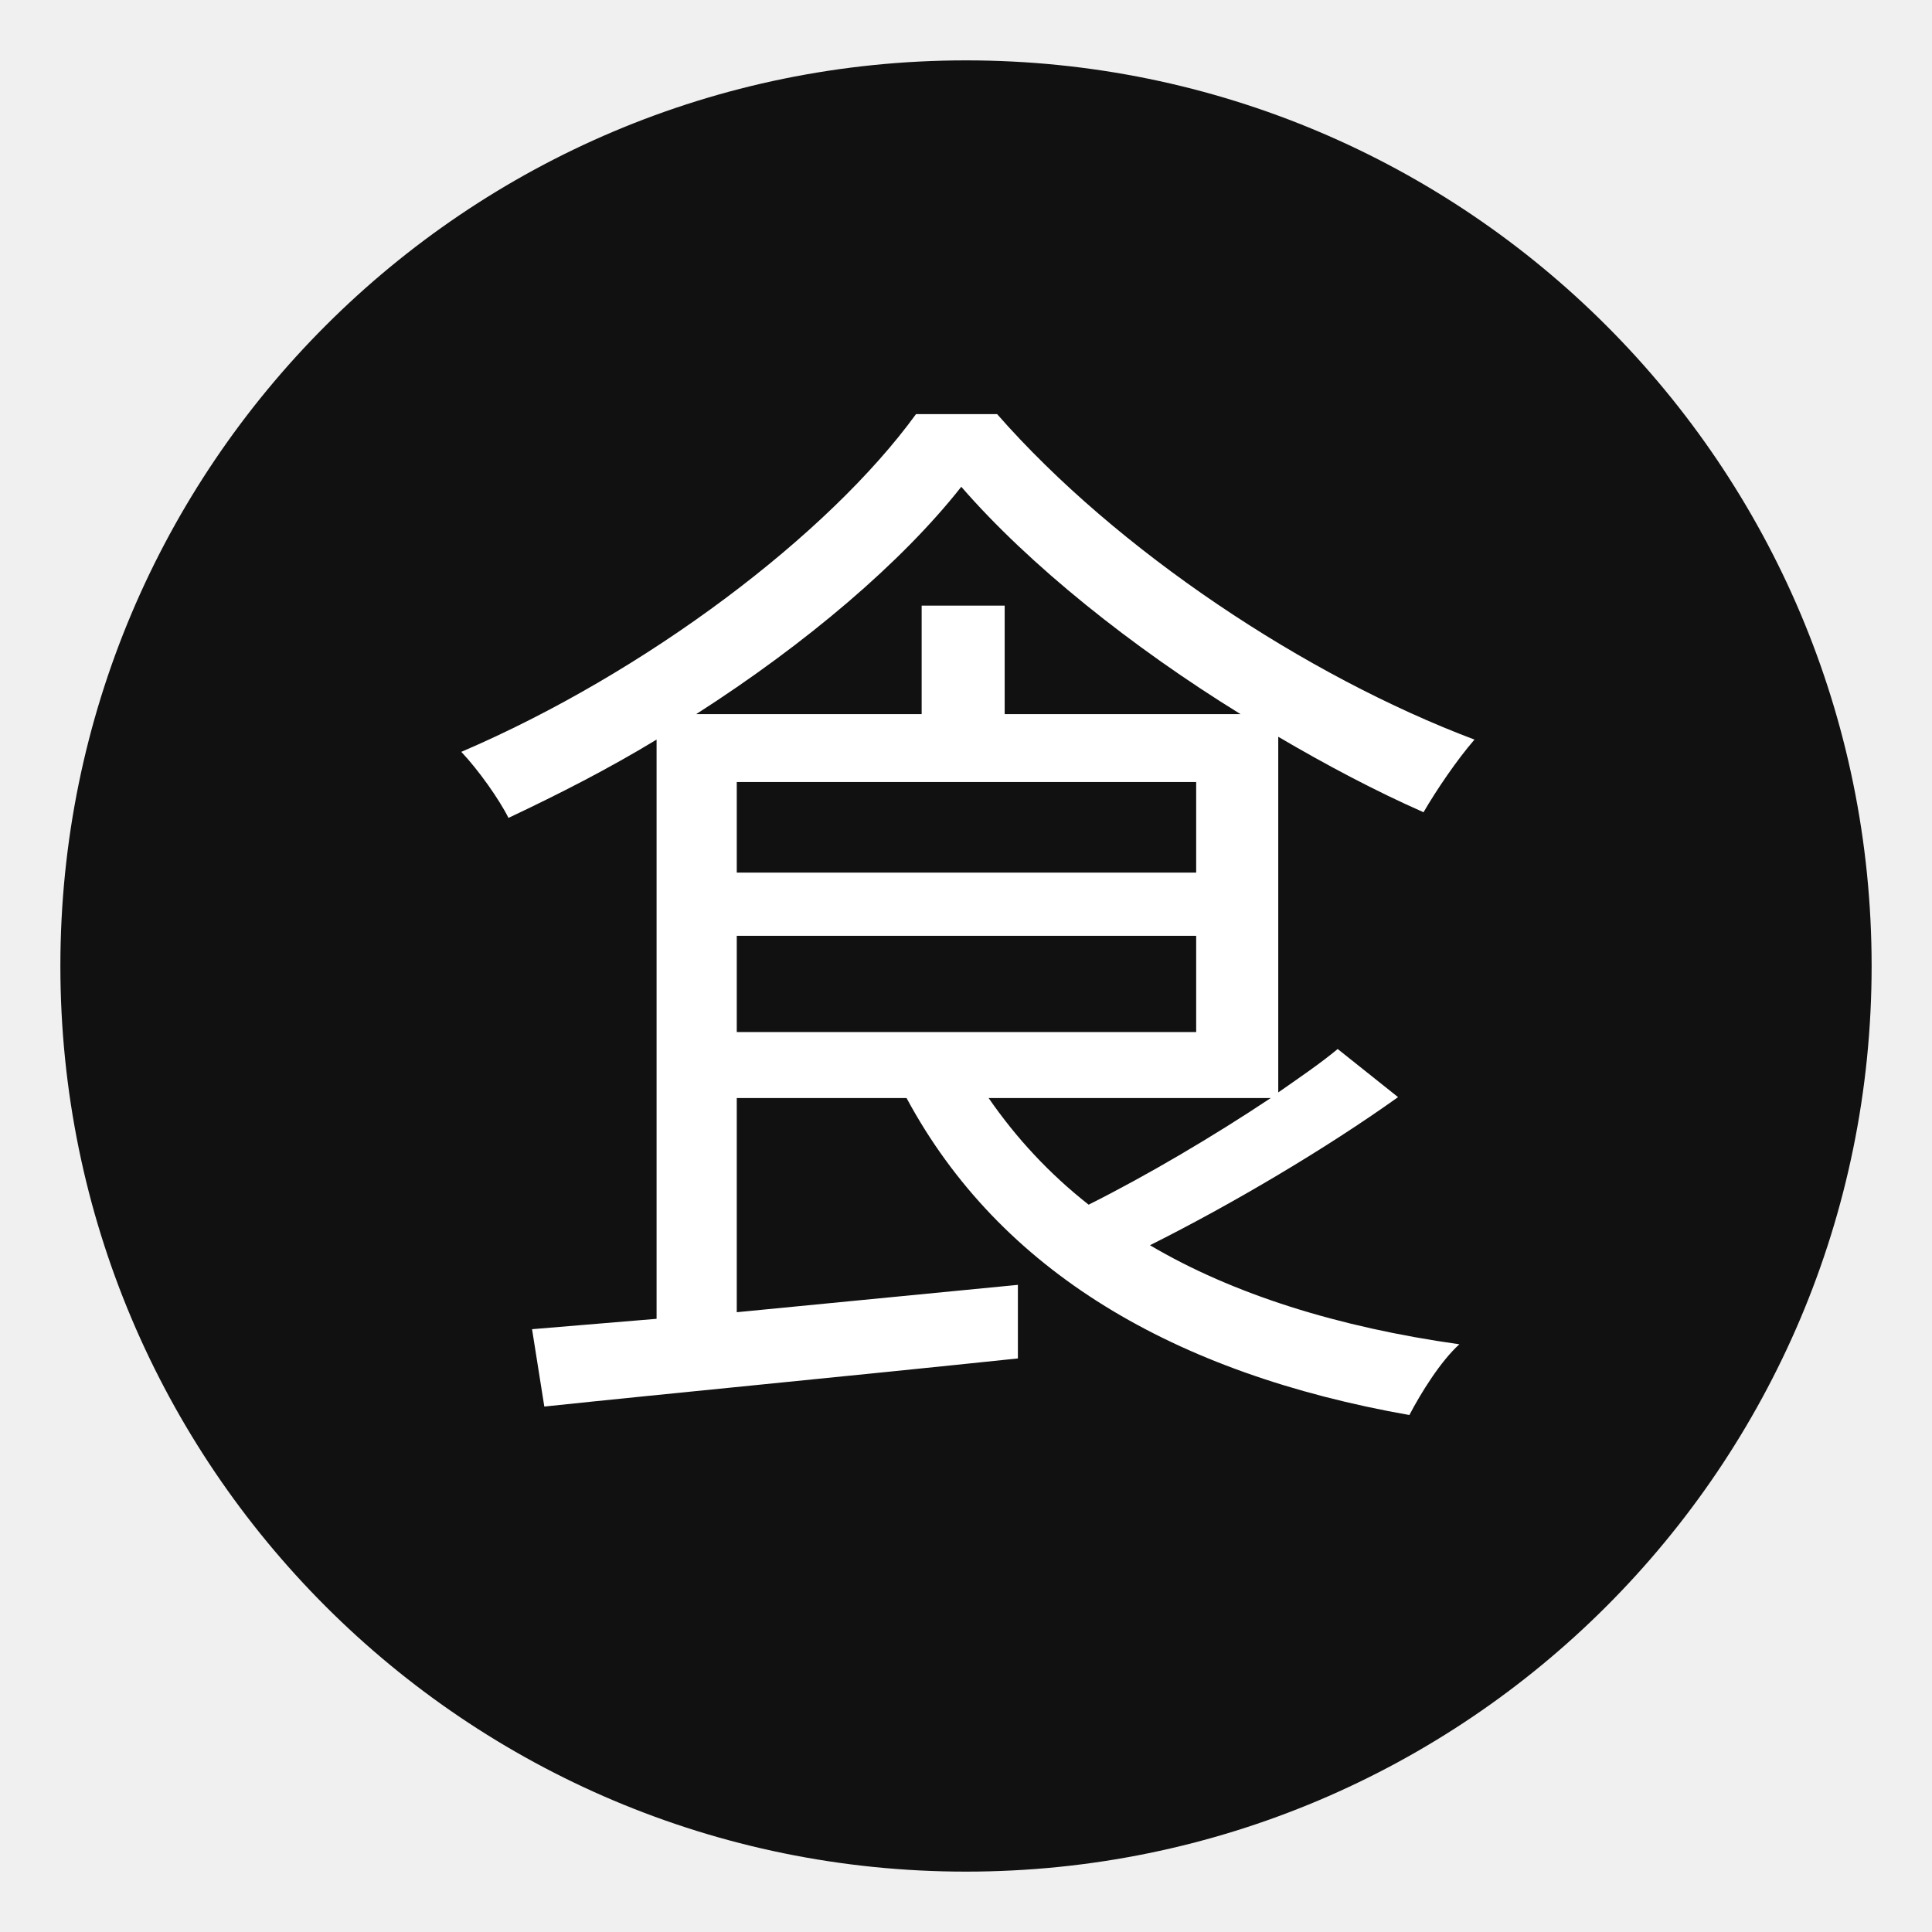
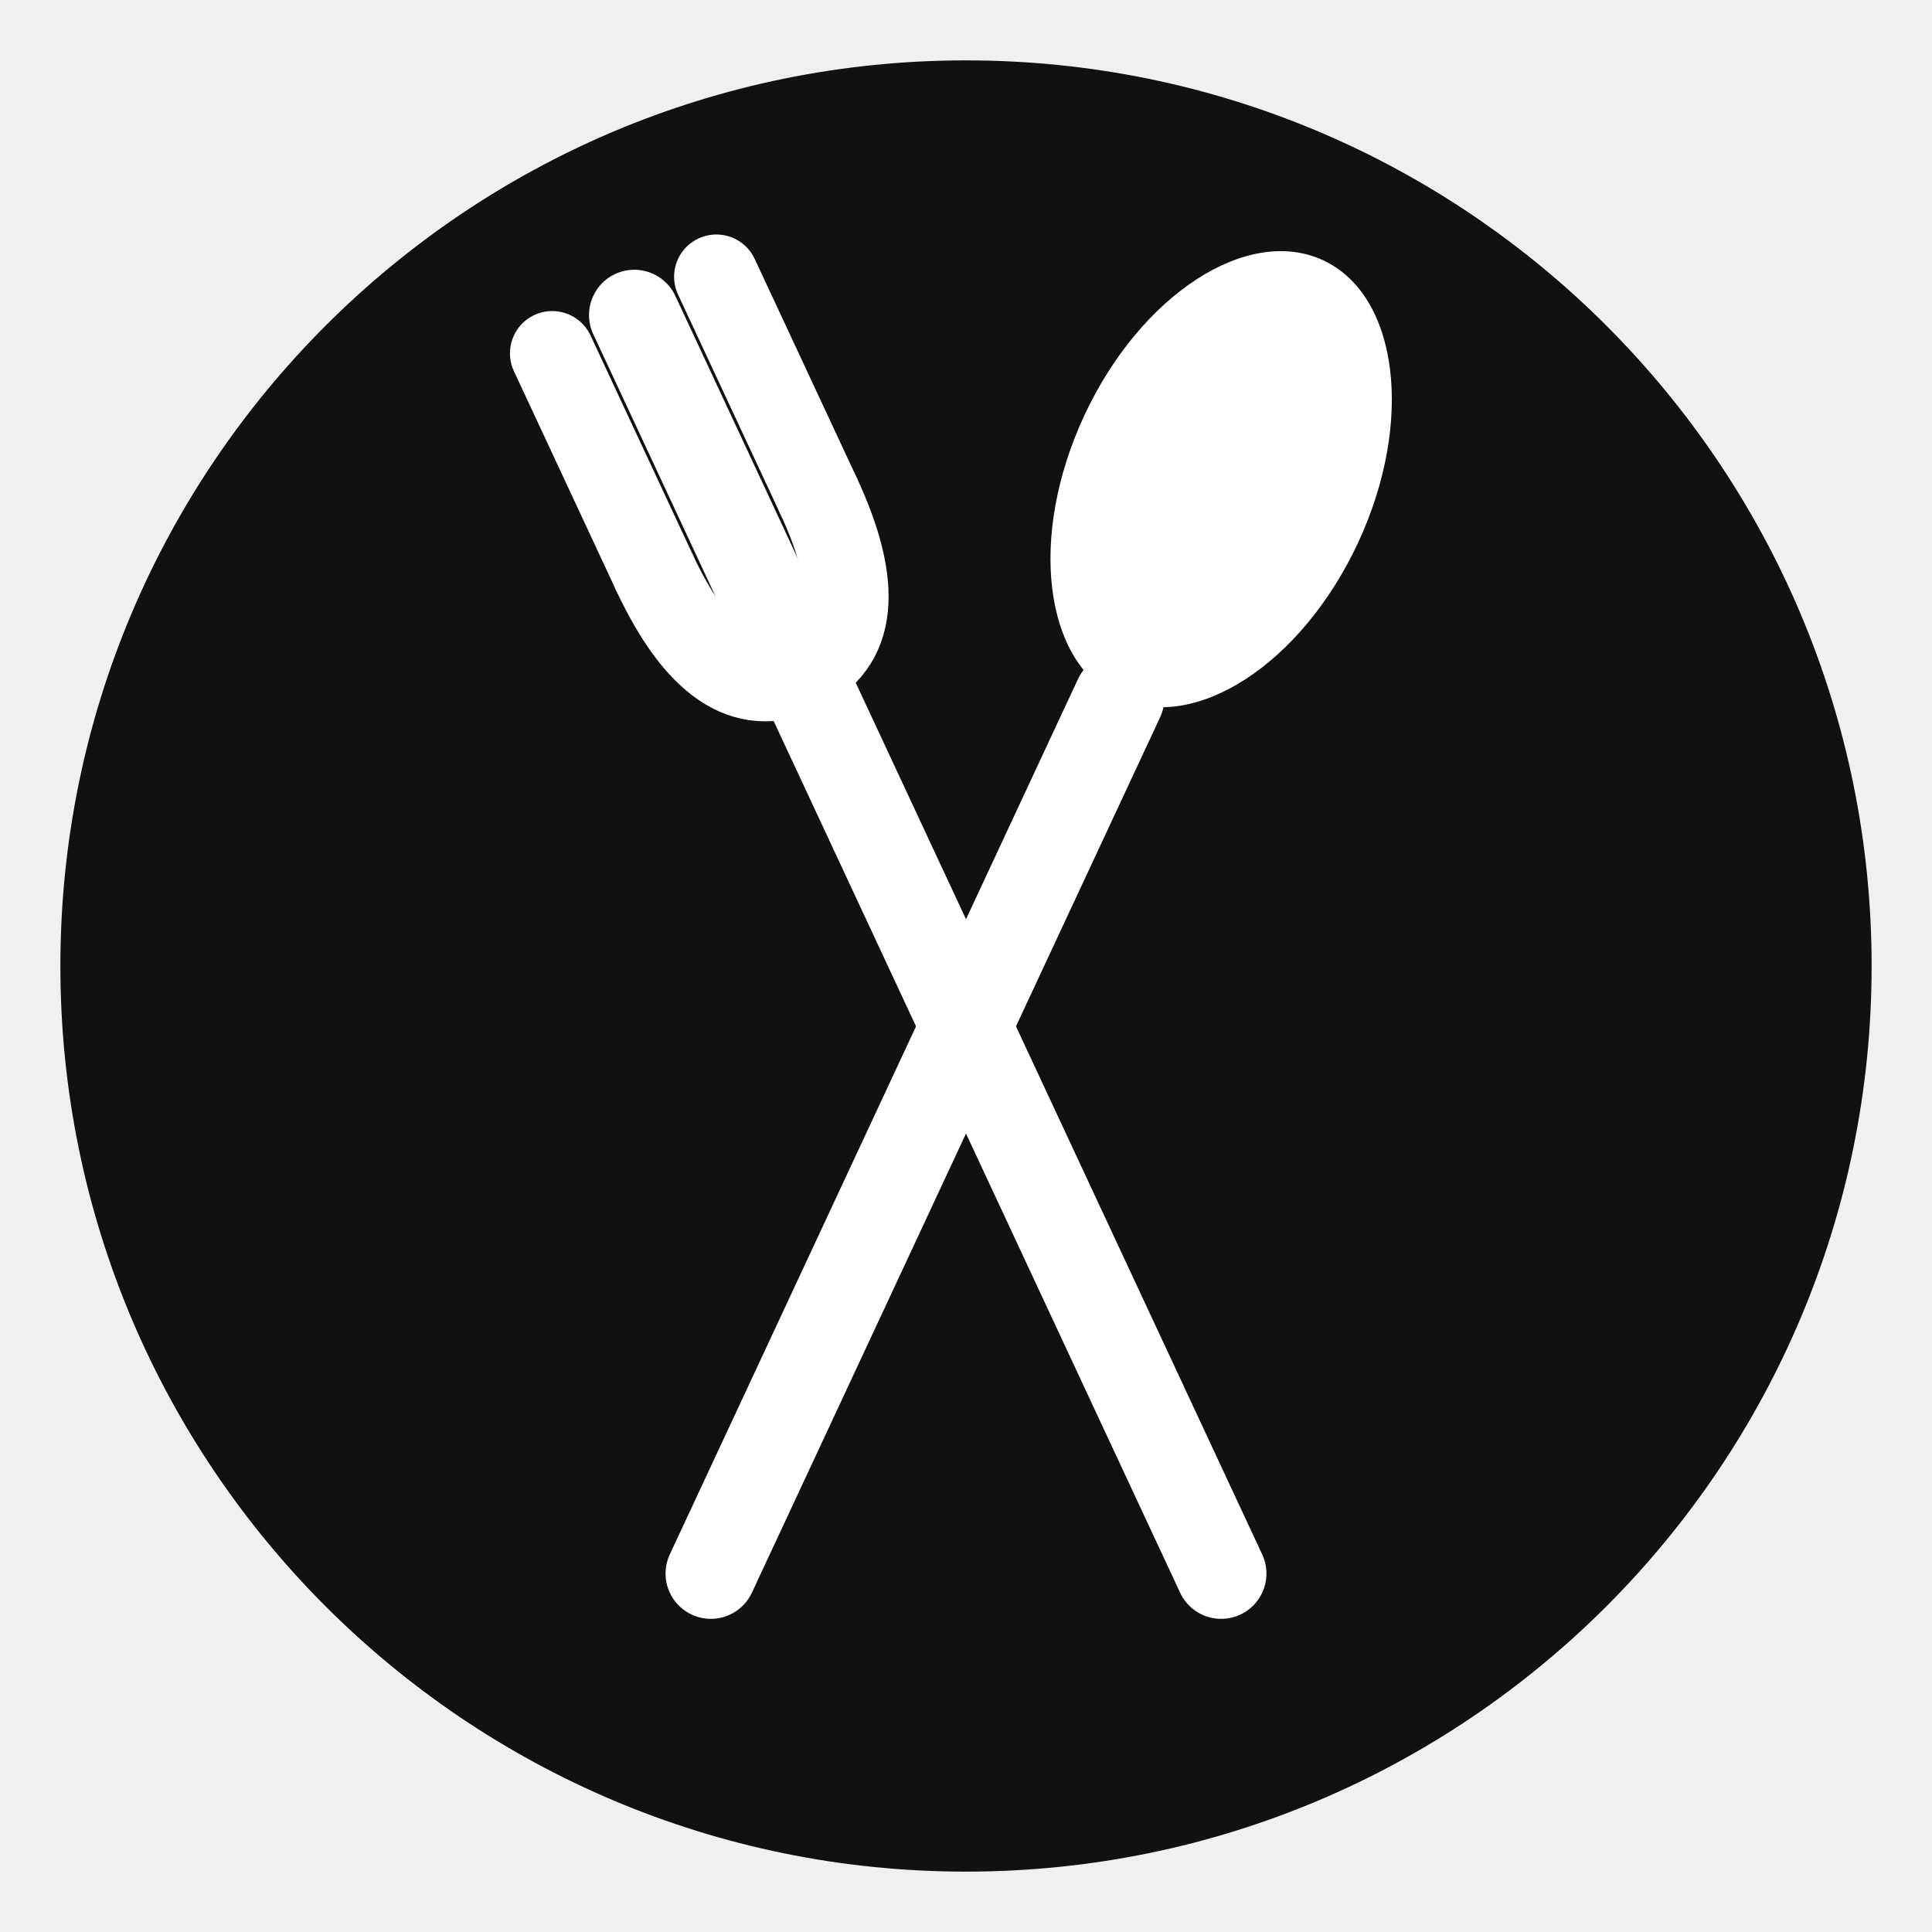
<svg xmlns="http://www.w3.org/2000/svg" viewBox="0 0 32 32">
  <circle cx="16" cy="16" r="15" fill="#111" />
-   <text x="16" y="22" text-anchor="middle" font-size="18" font-family="sans-serif" fill="#fff">食</text>
+   <g transform="rotate(-25 16 17)">
+     <g fill="none" stroke="#fff" stroke-linecap="round">
+       <line x1="14.5" y1="4" x2="14.5" y2="8" stroke-width="1.4" />
+       <line x1="16" y1="4" x2="16" y2="27" stroke-width="1.5" />
+       <line x1="17.5" y1="4" x2="17.5" y2="8" stroke-width="1.4" />
+       <path d="M14.5 8 Q14.5 10.5 16 10.5 Q17.5 10.5 17.5 8" stroke-width="1.4" />
+     </g>
+   </g>
+   <g transform="rotate(25 16 17)">
+     <ellipse cx="16" cy="7" rx="2.5" ry="4" fill="#fff" />
+     <line x1="16" y1="11" x2="16" y2="27" stroke="#fff" stroke-width="1.5" stroke-linecap="round" />
+   </g>
</svg>
